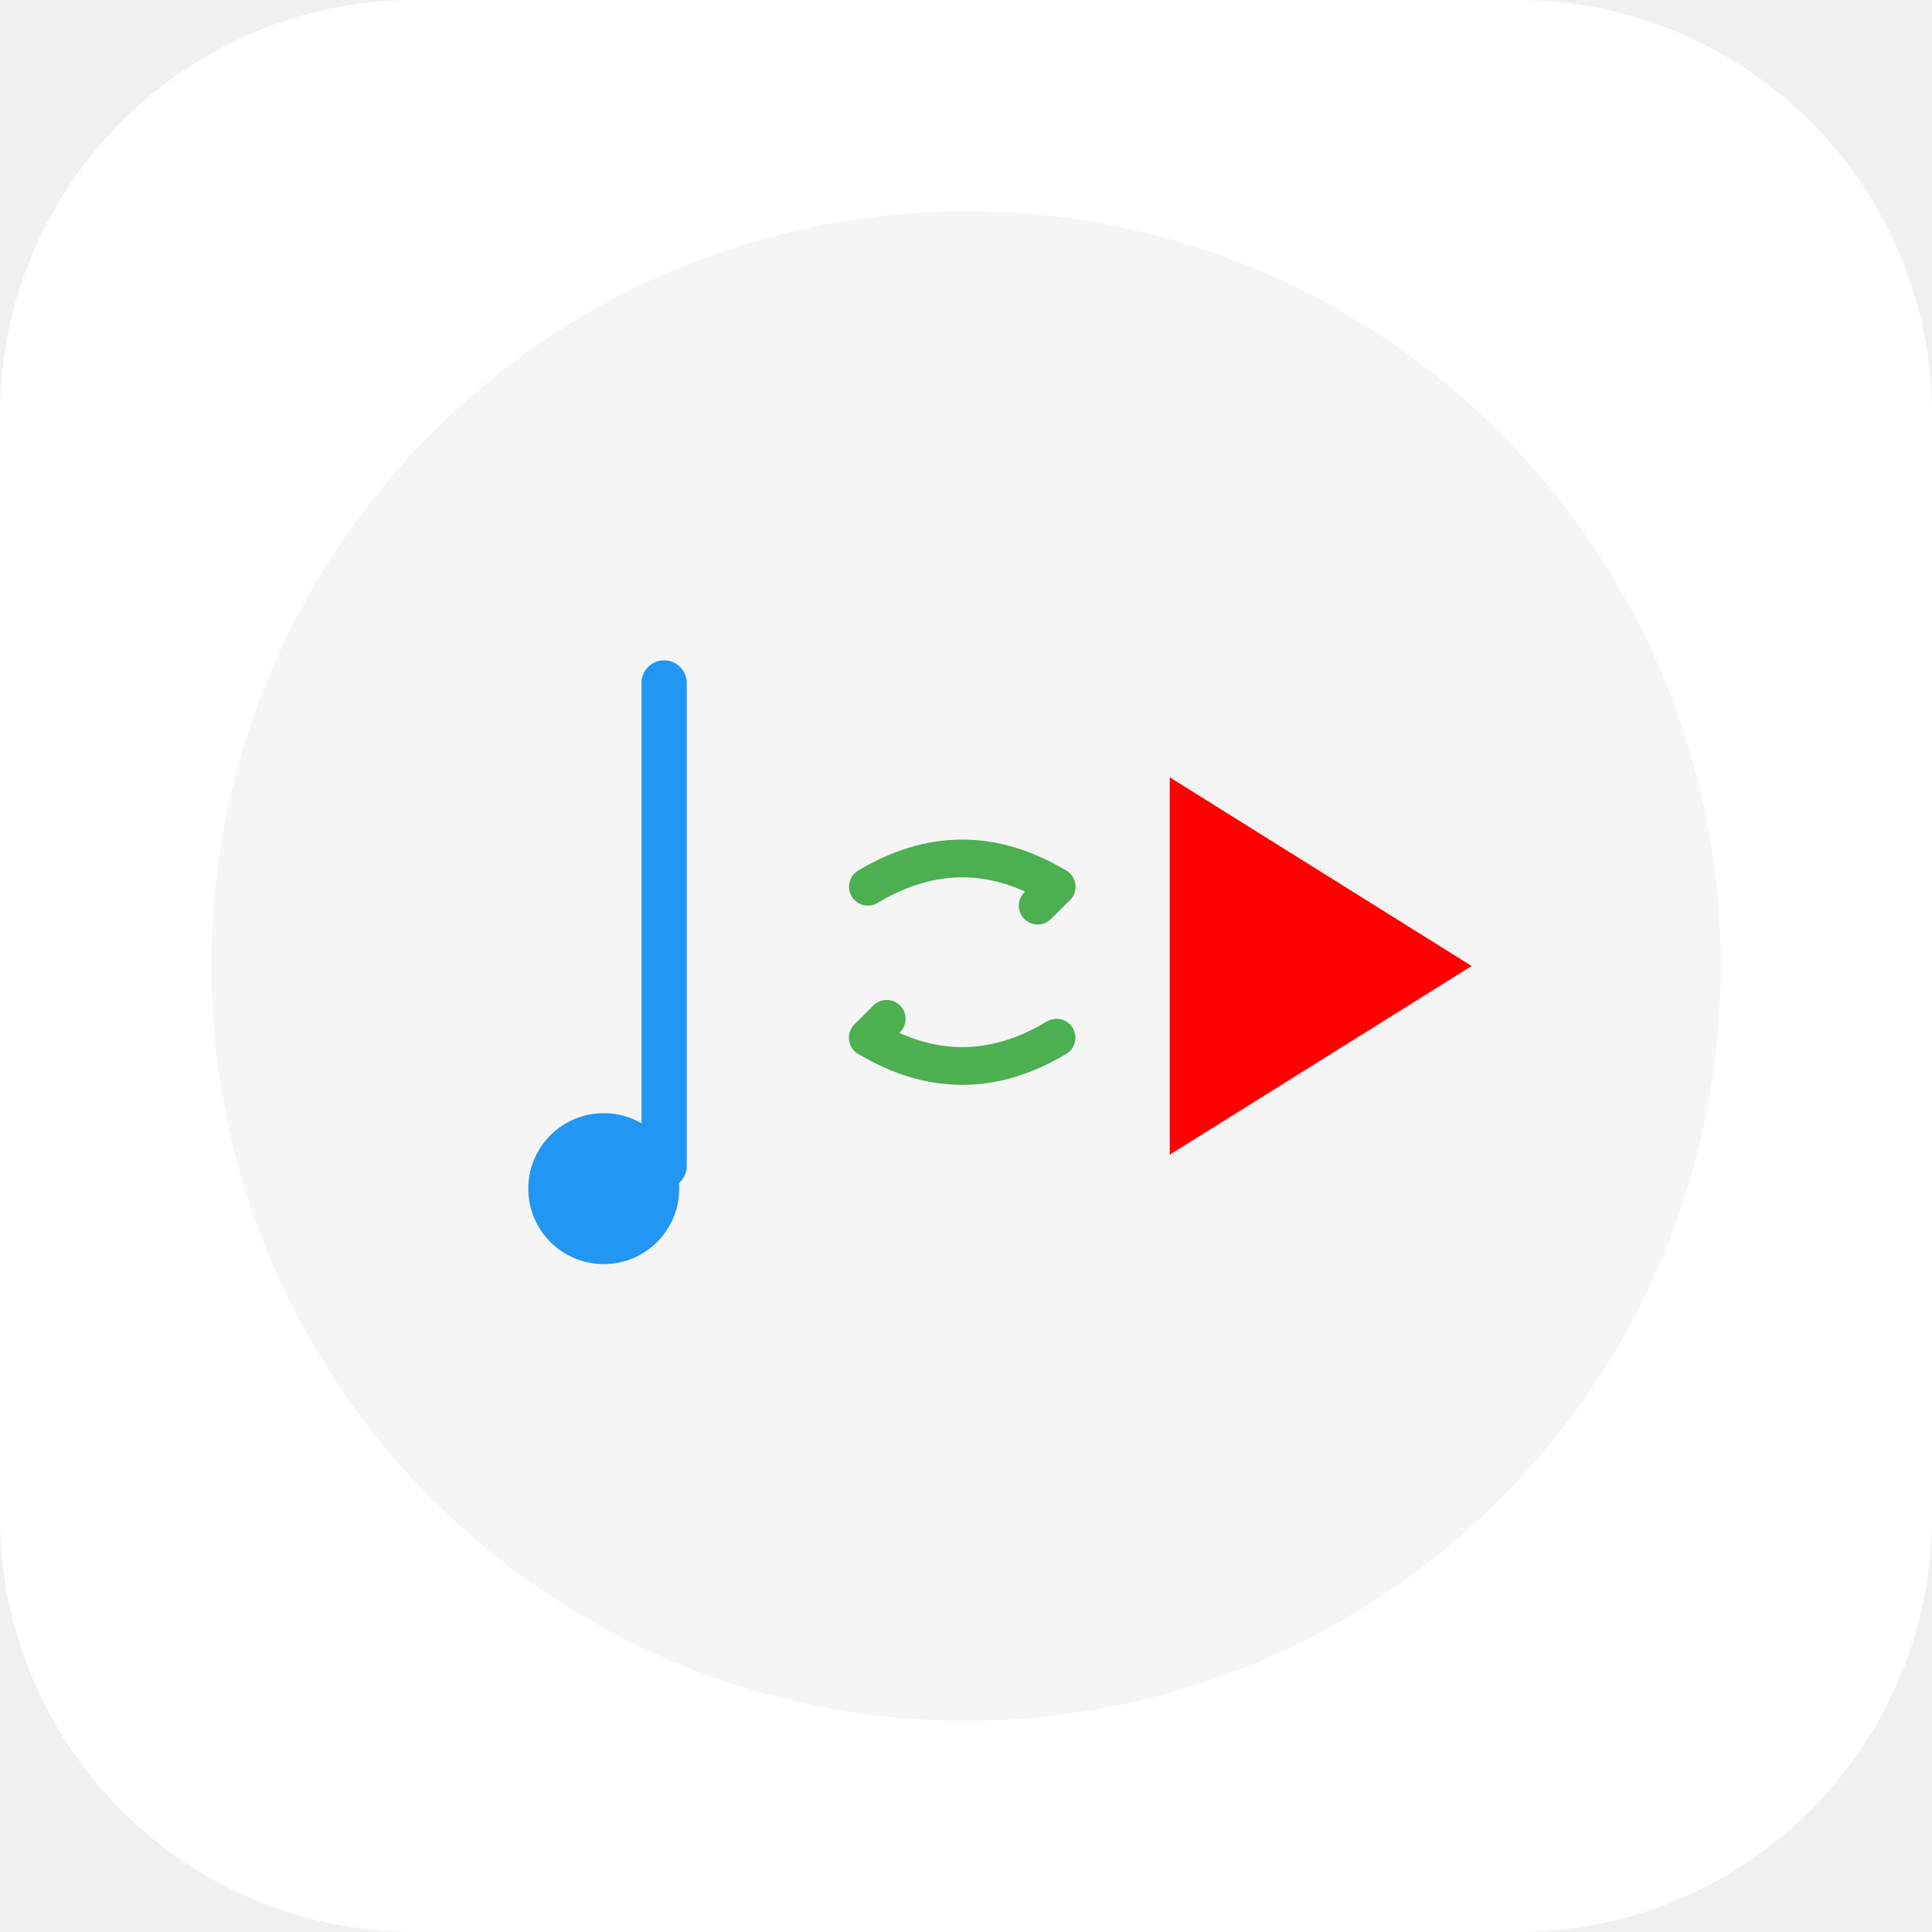
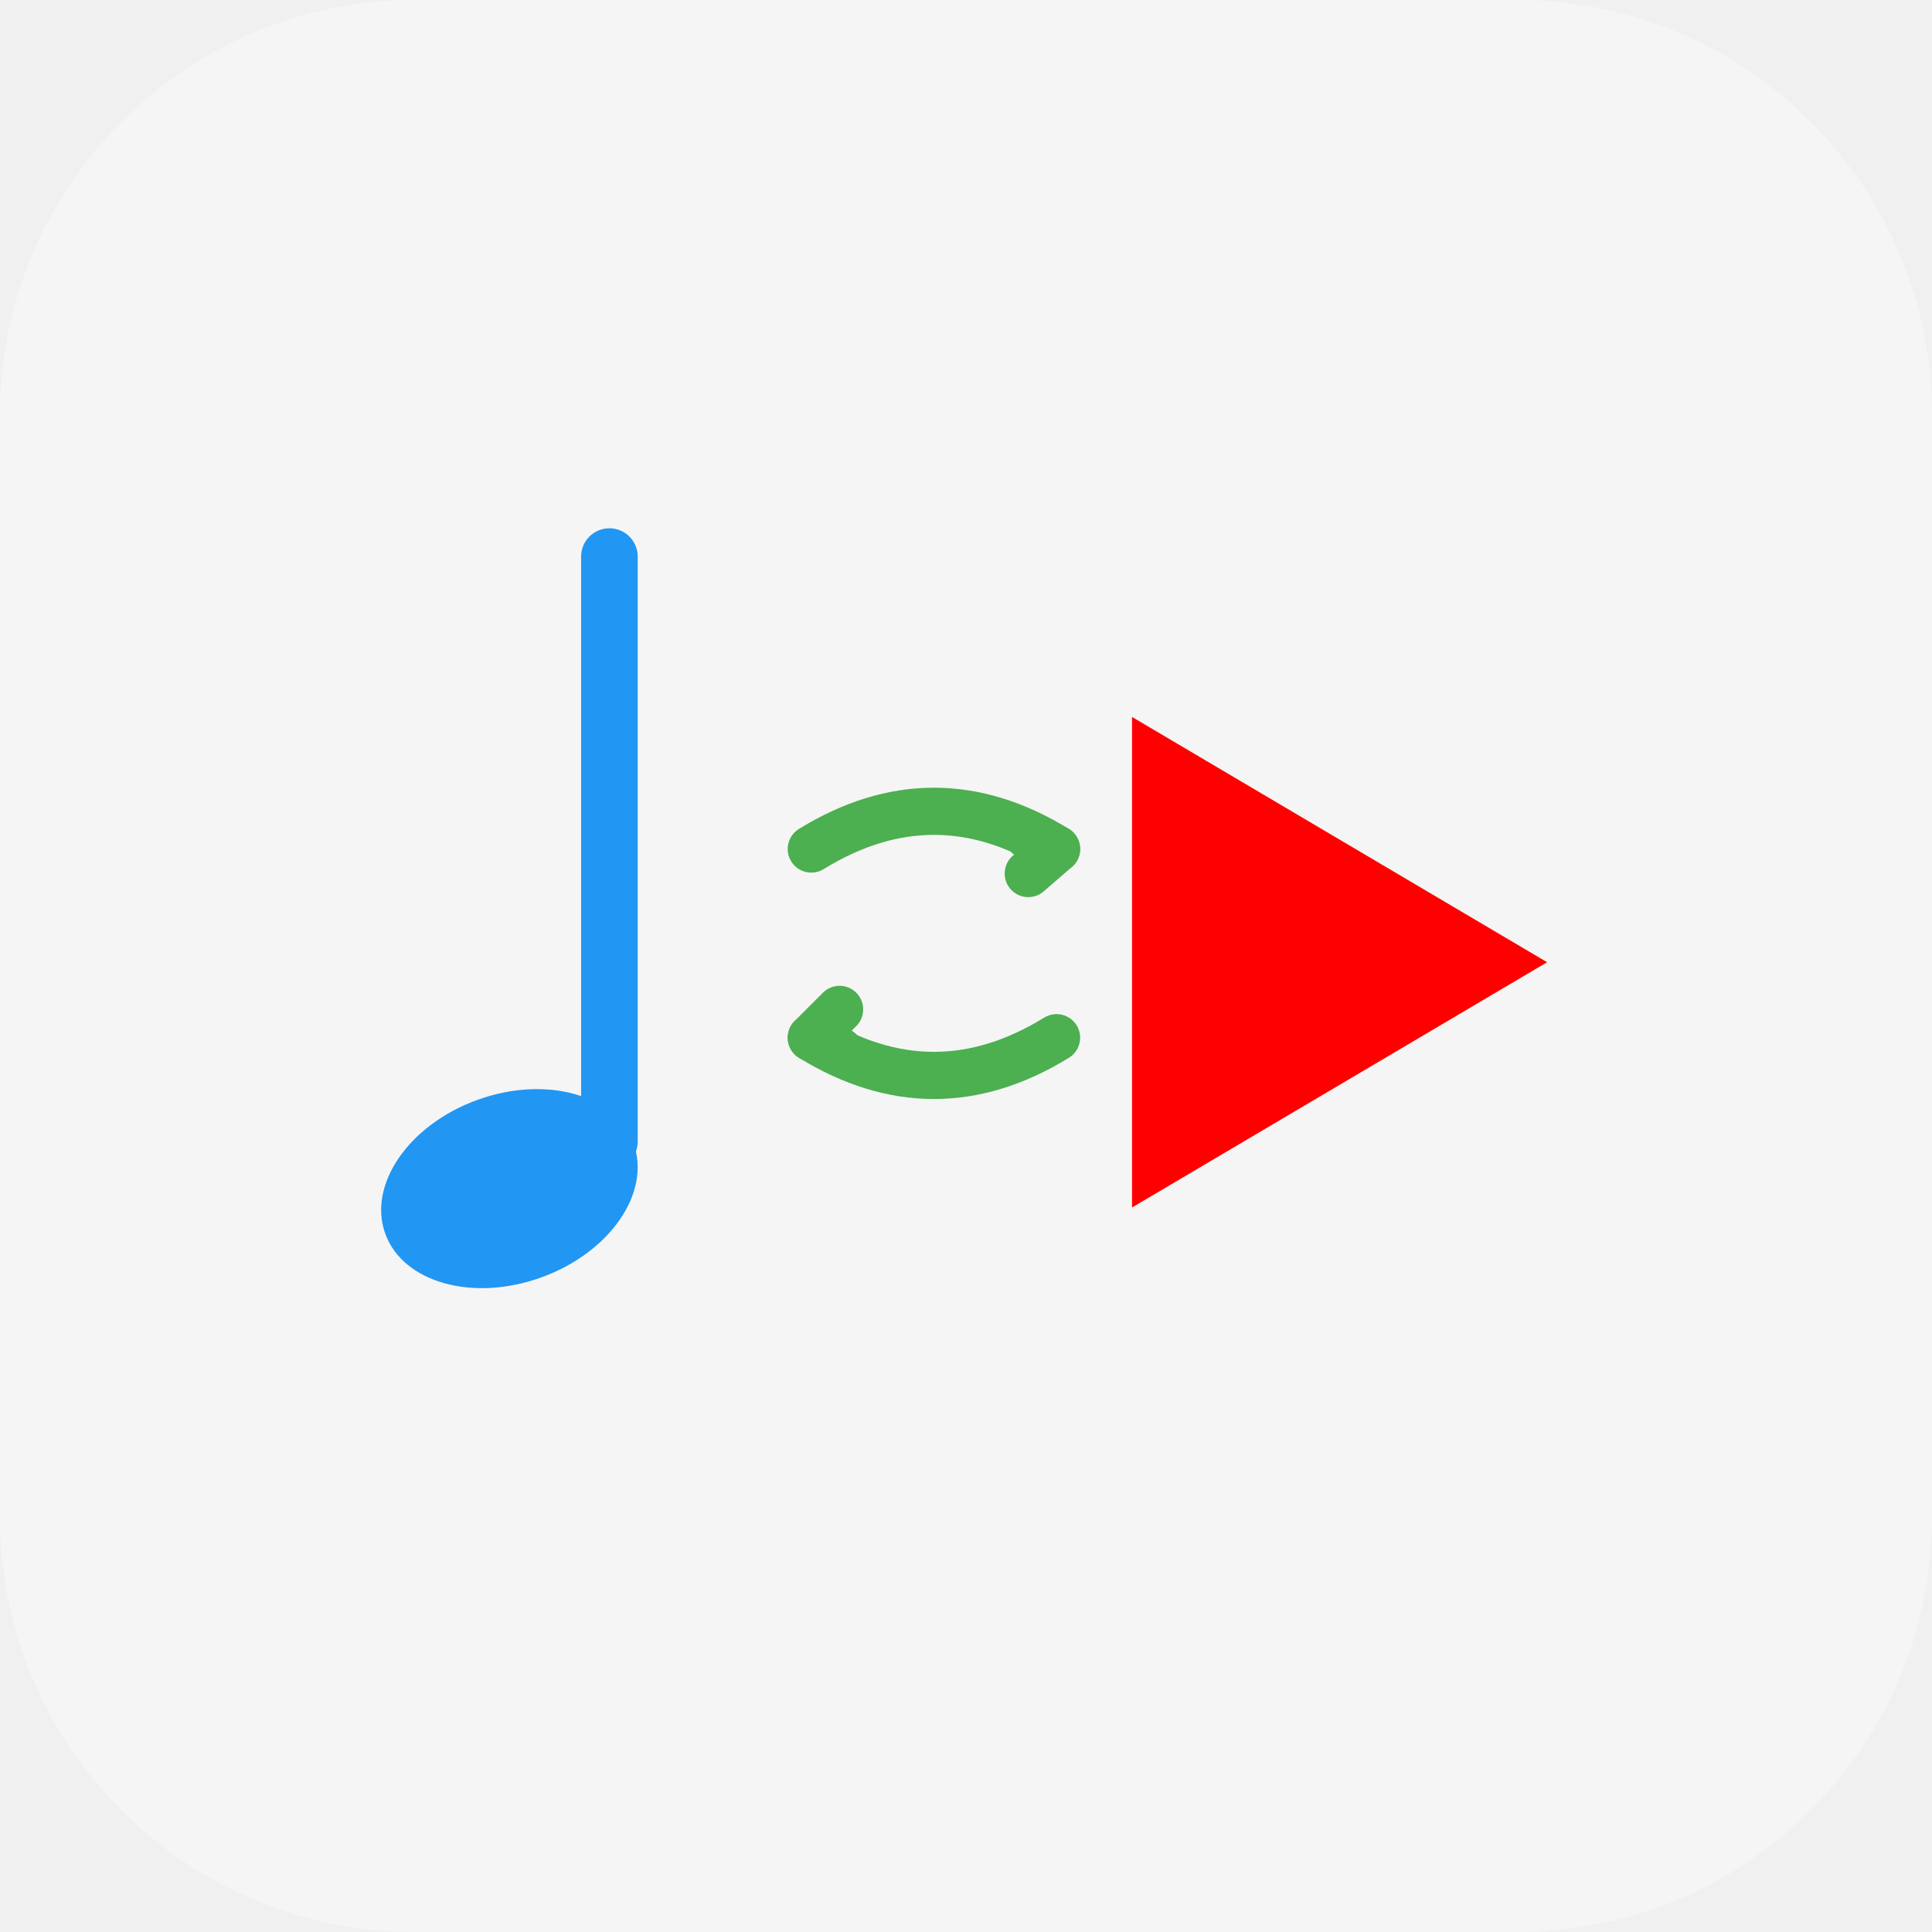
<svg xmlns="http://www.w3.org/2000/svg" width="1024" height="1024" viewBox="0 0 1024 1024">
-   <rect width="1024" height="1024" rx="220" fill="#FFFFFF" />
-   <circle cx="512" cy="512" r="400" fill="#F5F5F5" />
-   <g id="music-note" transform="translate(280, 350)">
-     <rect x="60" y="0" width="24" height="280" rx="12" fill="#2196F3" />
-     <circle cx="40" cy="280" r="40" fill="#2196F3" />
+   <rect width="1024" height="1024" rx="220" fill="#F5F5F5" />
+   <g id="music-note" transform="translate(220, 280)">
+     <ellipse cx="50" cy="350" rx="70" ry="50" transform="rotate(-20 50 350)" fill="#2196F3" />
+     <rect x="88" y="0" width="30" height="340" rx="15" fill="#2196F3" />
  </g>
-   <path d="M620 412 L620 612 L780 512 Z" fill="#FF0000" />
-   <g id="sync" transform="translate(460, 470)">
-     <path d="M0 0 Q50 -30 100 0" stroke="#4CAF50" stroke-width="20" fill="none" stroke-linecap="round" />
-     <path d="M100 80 Q50 110 0 80" stroke="#4CAF50" stroke-width="20" fill="none" stroke-linecap="round" />
-     <path d="M90 -5 L100 0 L90 10" stroke="#4CAF50" stroke-width="20" fill="none" stroke-linecap="round" stroke-linejoin="round" />
-     <path d="M10 85 L0 80 L10 70" stroke="#4CAF50" stroke-width="20" fill="none" stroke-linecap="round" stroke-linejoin="round" />
+   <path d="M600 380 L600 640 L820 510 Z" fill="#FF0000" />
+   <g id="sync" transform="translate(430, 450)">
+     <path d="M0 0 Q65 -40 130 0" stroke="#4CAF50" stroke-width="25" fill="none" stroke-linecap="round" />
+     <path d="M130 100 Q65 140 0 100" stroke="#4CAF50" stroke-width="25" fill="none" stroke-linecap="round" />
+     <path d="M115 -7 L130 0 L115 13" stroke="#4CAF50" stroke-width="25" fill="none" stroke-linecap="round" stroke-linejoin="round" />
+     <path d="M15 107 L0 100 L15 85" stroke="#4CAF50" stroke-width="25" fill="none" stroke-linecap="round" stroke-linejoin="round" />
  </g>
</svg>
